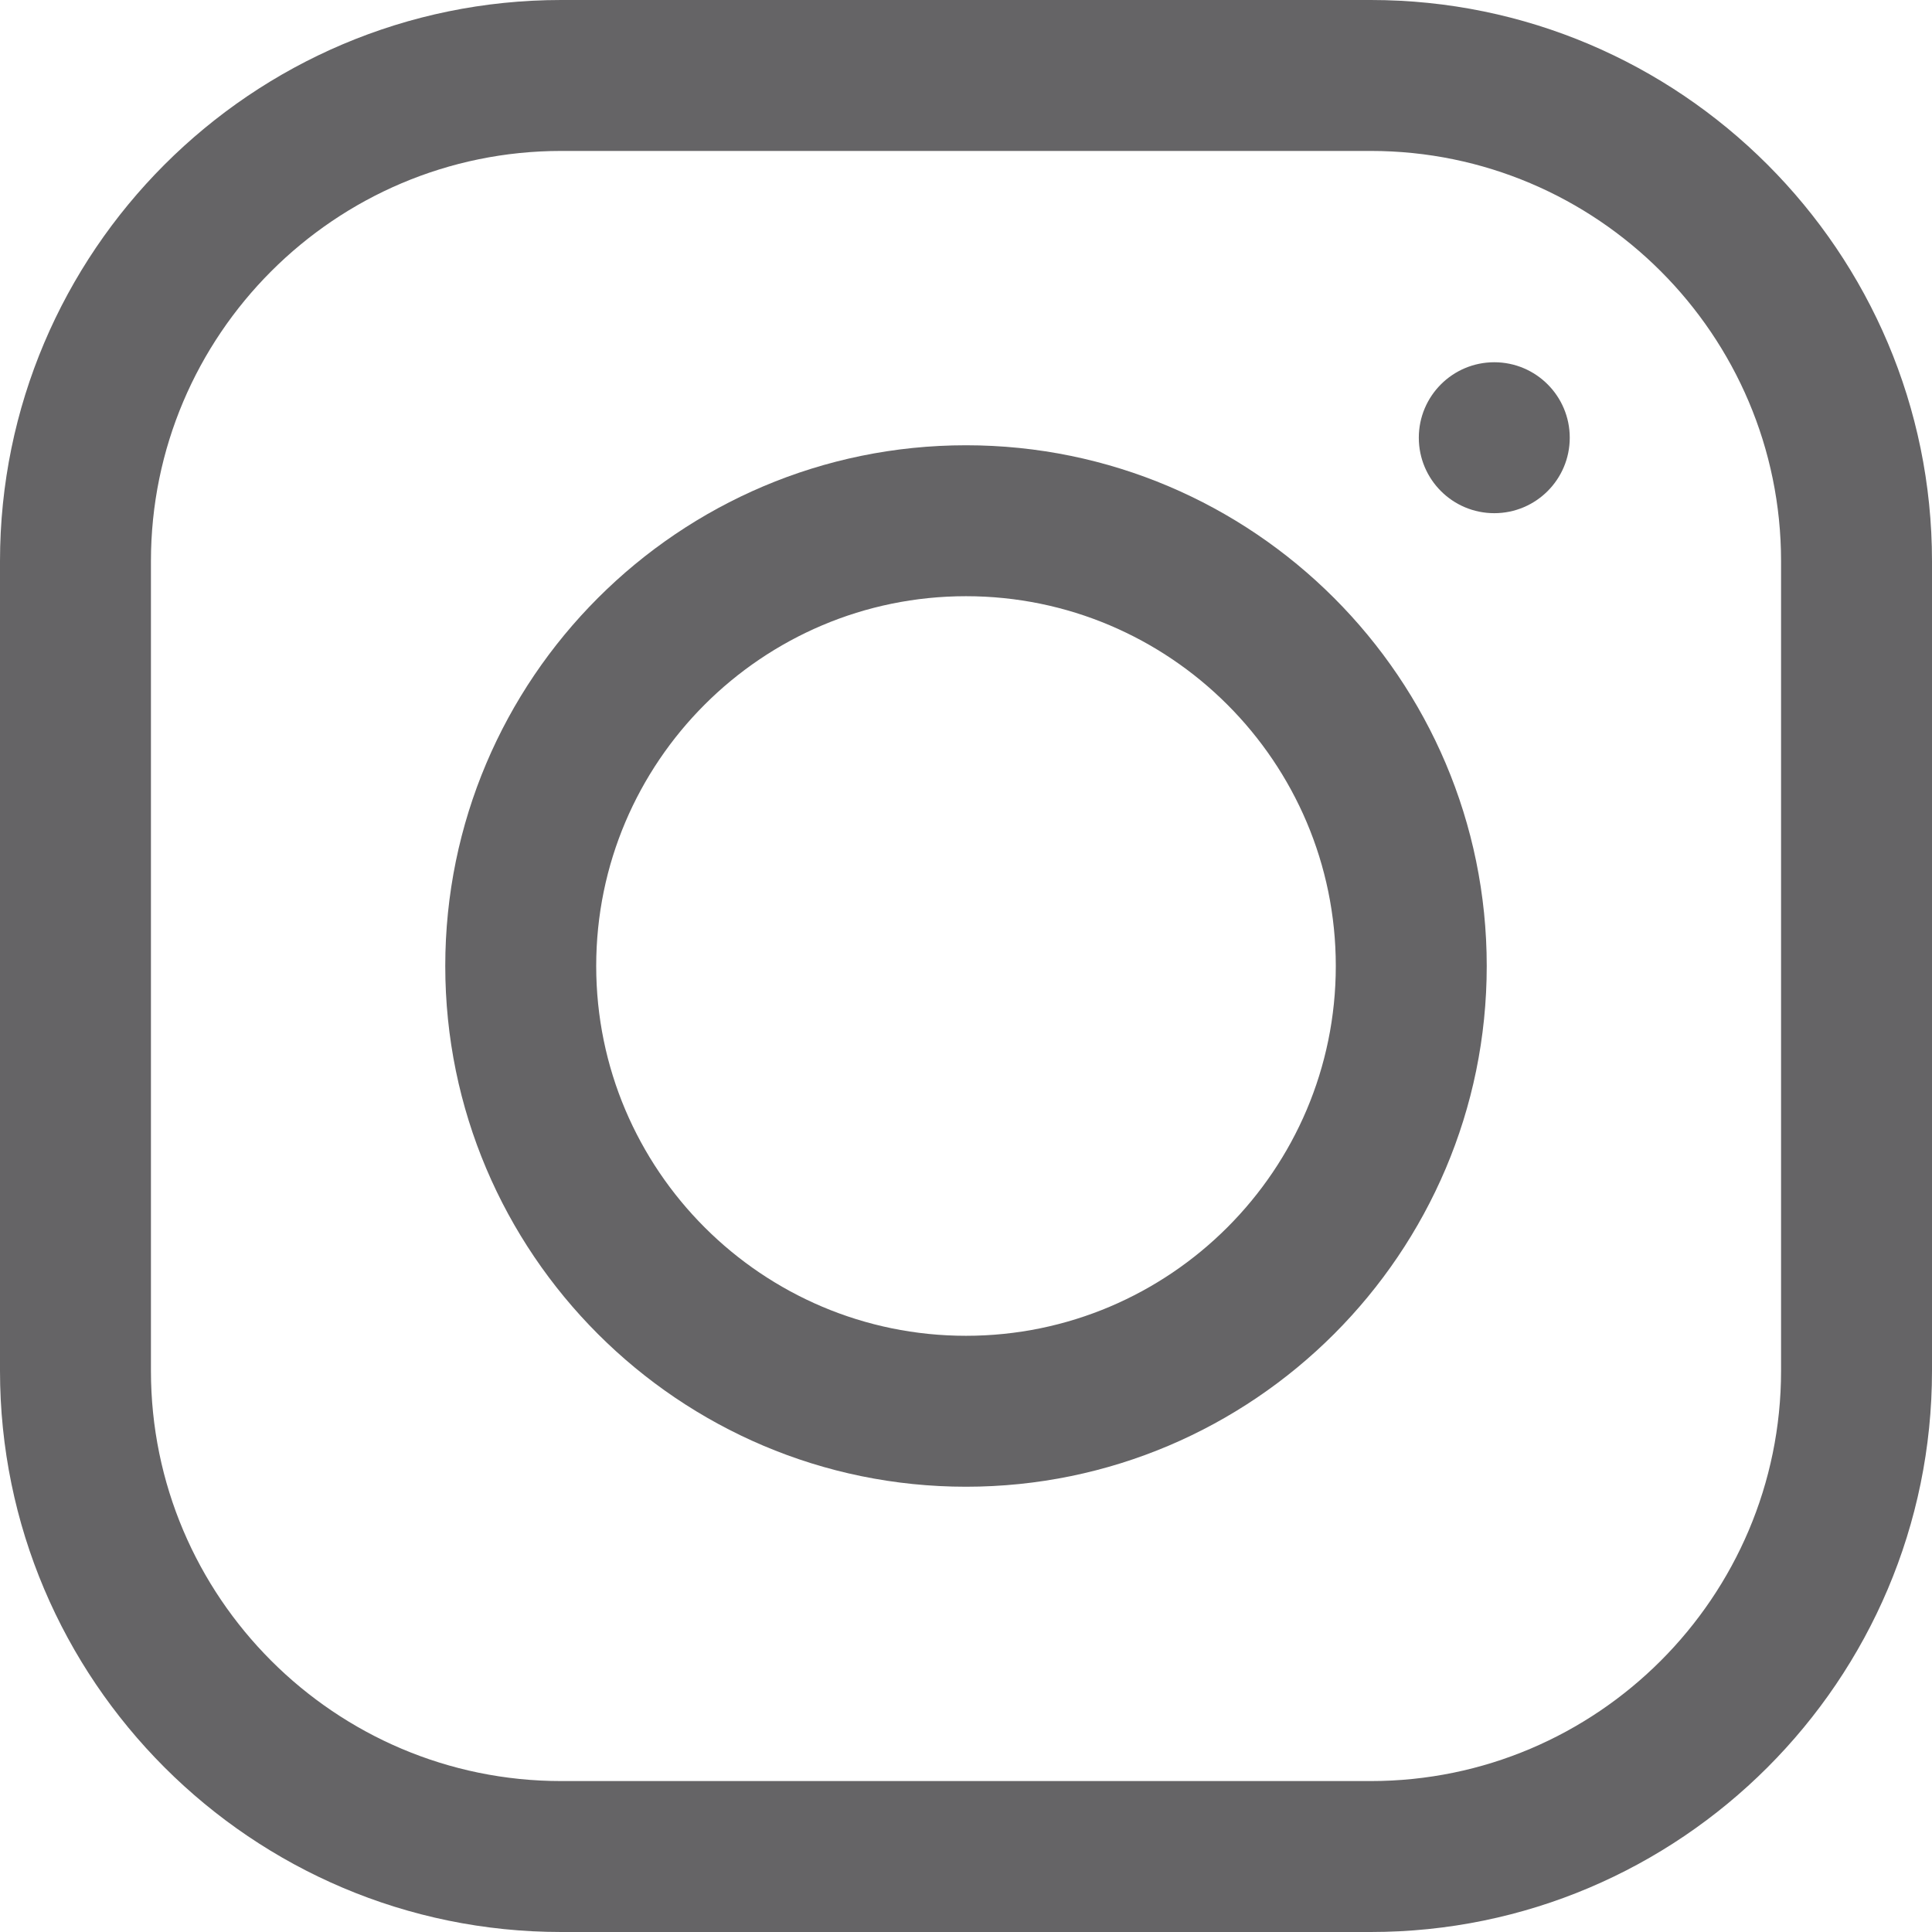
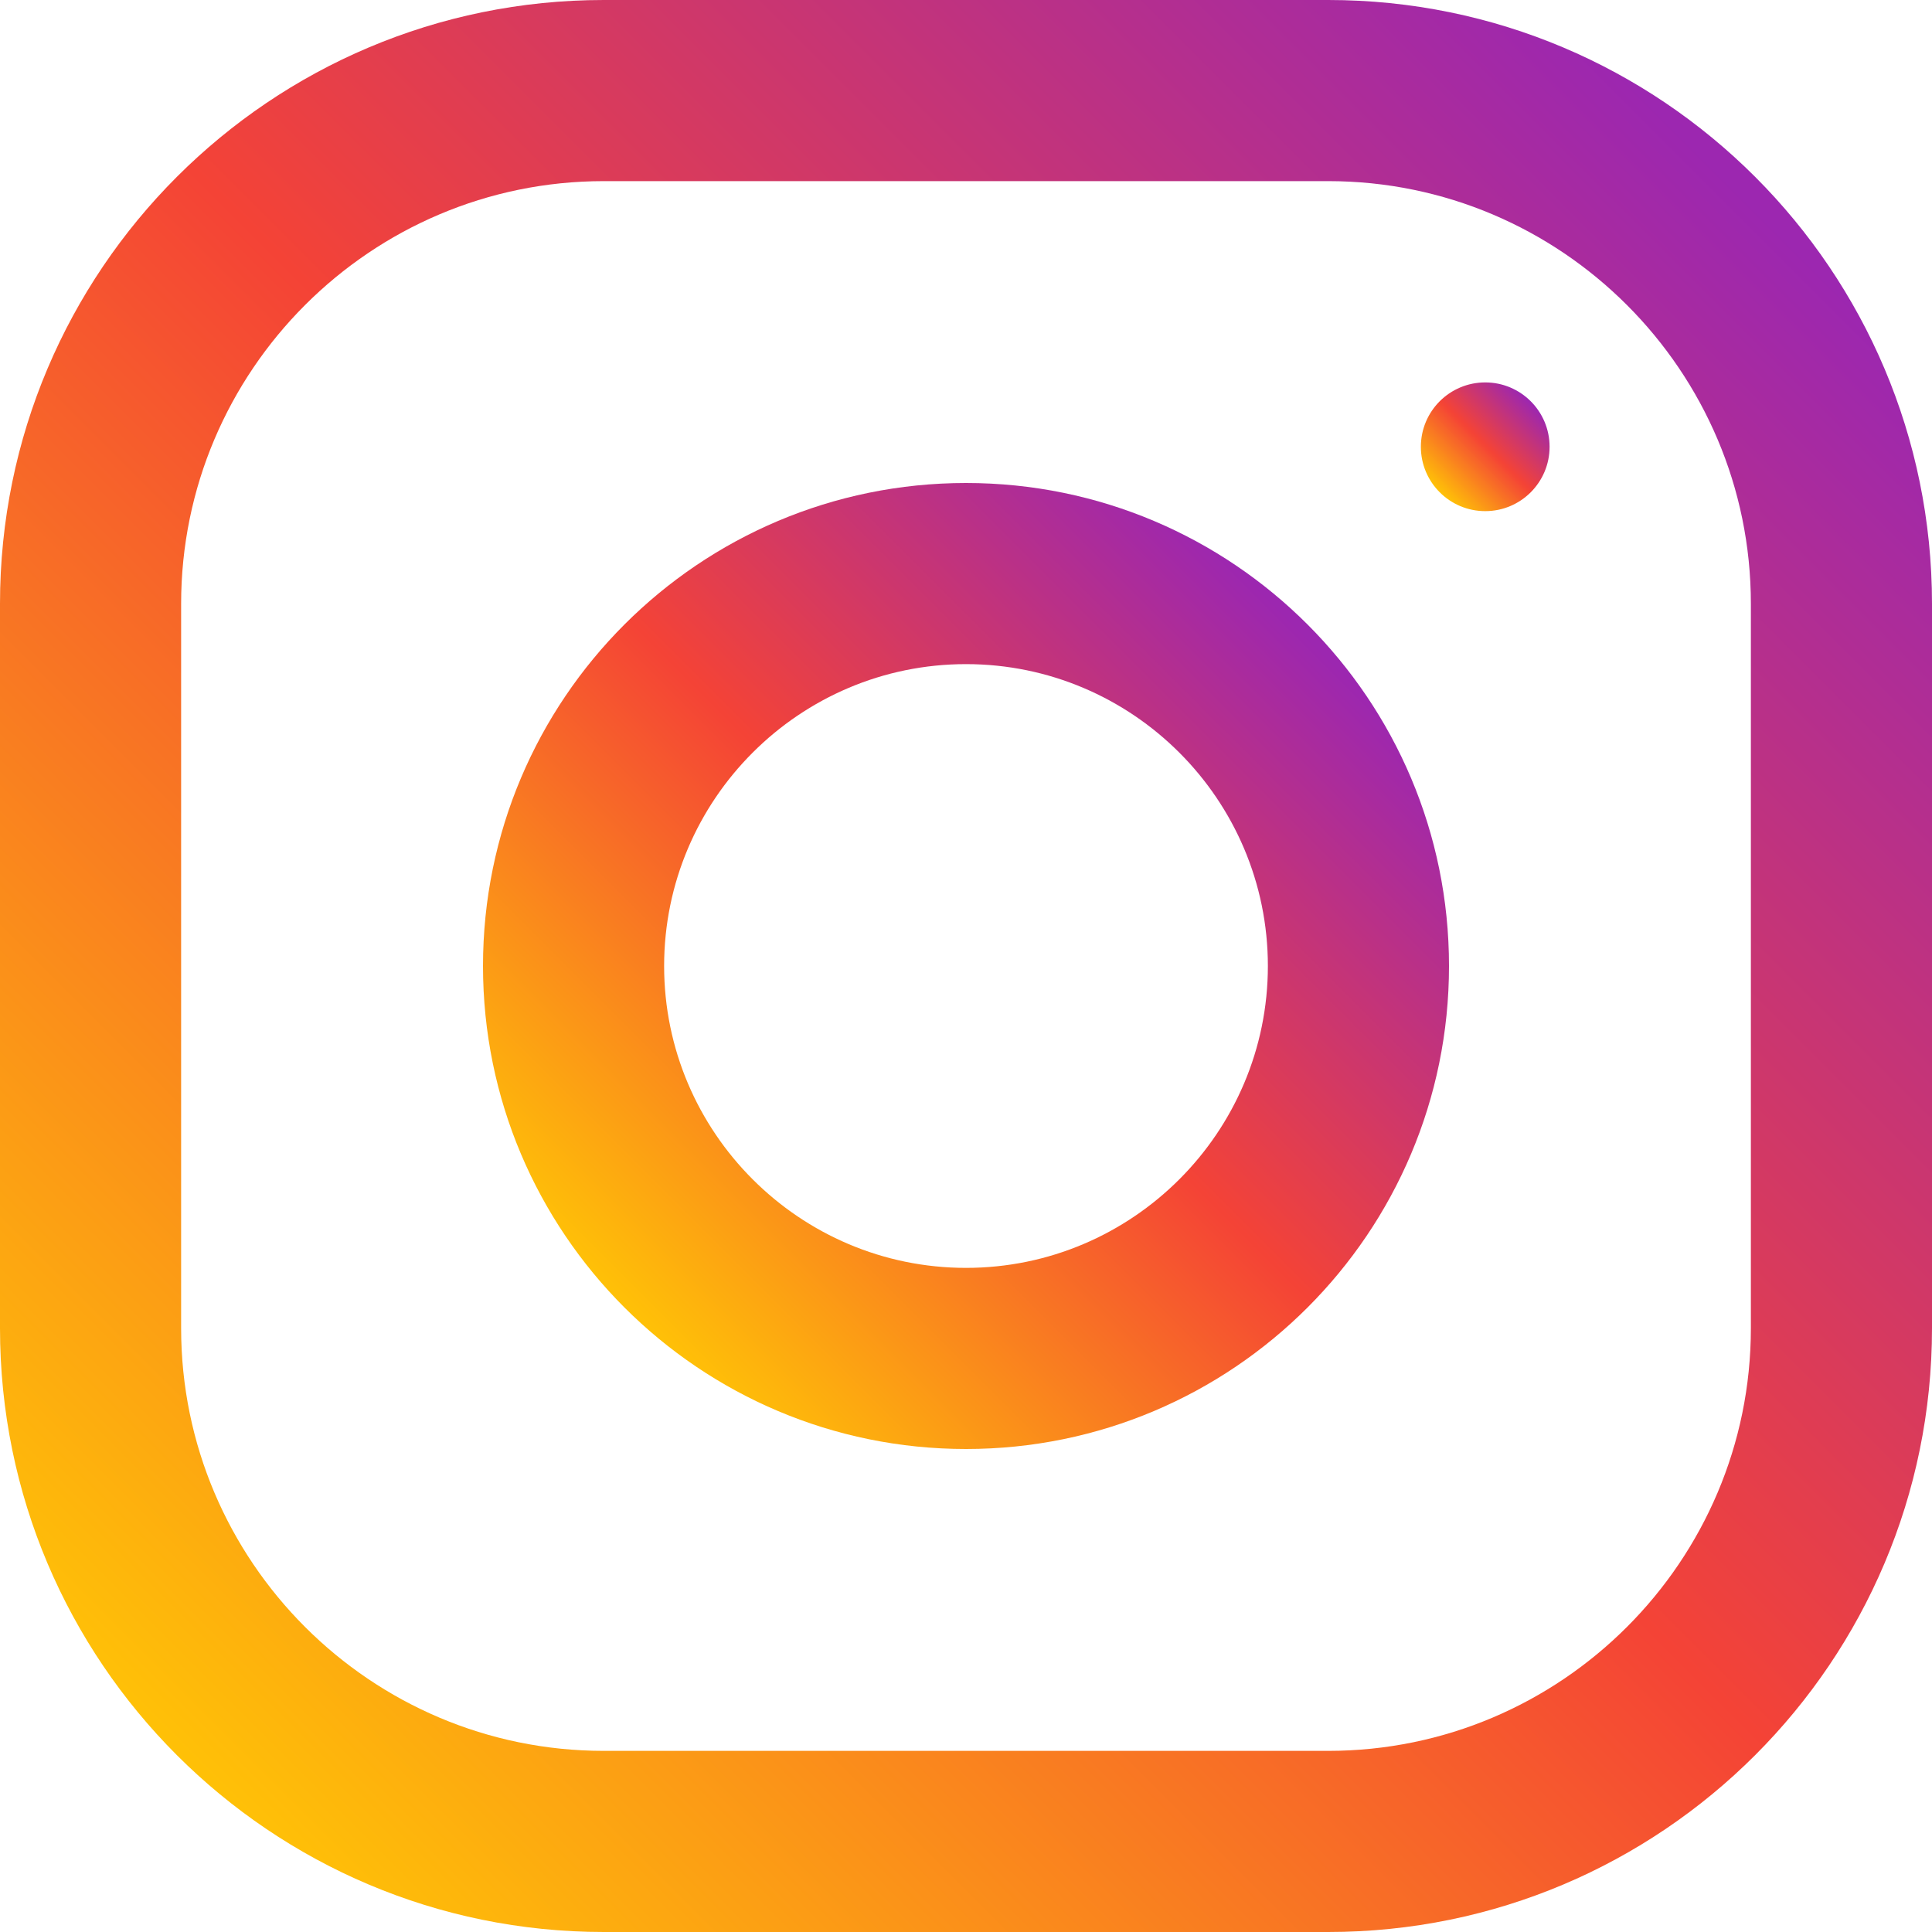
- <svg xmlns="http://www.w3.org/2000/svg" version="1.1" width="512" height="512" x="0" y="0" viewBox="0 0 512 512" style="enable-background:new 0 0 512 512" xml:space="preserve" class="">
+ <svg xmlns="http://www.w3.org/2000/svg" version="1.1" id="Capa_1" x="0px" y="0px" viewBox="0 0 512 512" style="enable-background:new 0 0 512 512;" xml:space="preserve">
+   <linearGradient id="SVGID_1_" gradientUnits="userSpaceOnUse" x1="-46.004" y1="634.121" x2="-32.933" y2="647.192" gradientTransform="matrix(32 0 0 -32 1519 20757)">
+     <stop offset="0" style="stop-color:#FFC107" />
+     <stop offset="0.507" style="stop-color:#F44336" />
+     <stop offset="0.99" style="stop-color:#9C27B0" />
+   </linearGradient>
+   <path style="fill:url(#SVGID_1_);" d="M352,0H160C71.648,0,0,71.648,0,160v192c0,88.352,71.648,160,160,160h192  c88.352,0,160-71.648,160-160V160C512,71.648,440.352,0,352,0z M464,352c0,61.76-50.24,112-112,112H160c-61.76,0-112-50.24-112-112  V160C48,98.24,98.24,48,160,48h192c61.76,0,112,50.24,112,112V352z" />
+   <linearGradient id="SVGID_2_" gradientUnits="userSpaceOnUse" x1="-42.297" y1="637.828" x2="-36.64" y2="643.485" gradientTransform="matrix(32 0 0 -32 1519 20757)">
+     <stop offset="0" style="stop-color:#FFC107" />
+     <stop offset="0.507" style="stop-color:#F44336" />
+     <stop offset="0.99" style="stop-color:#9C27B0" />
+   </linearGradient>
+   <path style="fill:url(#SVGID_2_);" d="M256,128c-70.688,0-128,57.312-128,128s57.312,128,128,128s128-57.312,128-128  S326.688,128,256,128z M256,336c-44.096,0-80-35.904-80-80c0-44.128,35.904-80,80-80s80,35.872,80,80  C336,300.096,300.096,336,256,336z" />
+   <linearGradient id="SVGID_3_" gradientUnits="userSpaceOnUse" x1="-35.546" y1="644.579" x2="-34.792" y2="645.333" gradientTransform="matrix(32 0 0 -32 1519 20757)">
+     <stop offset="0" style="stop-color:#FFC107" />
+     <stop offset="0.507" style="stop-color:#F44336" />
+     <stop offset="0.99" style="stop-color:#9C27B0" />
+   </linearGradient>
+   <circle style="fill:url(#SVGID_3_);" cx="393.6" cy="118.4" r="17.056" />
  <g>
-     <g>
-       <g>
-         <path d="M363.273,0H148.728C66.719,0,0,66.719,0,148.728v214.544C0,445.281,66.719,512,148.728,512h214.544    C445.281,512,512,445.281,512,363.273V148.728C512,66.719,445.281,0,363.273,0z M472,363.272C472,423.225,423.225,472,363.273,472    H148.728C88.775,472,40,423.225,40,363.273V148.728C40,88.775,88.775,40,148.728,40h214.544C423.225,40,472,88.775,472,148.728    V363.272z" fill="#656466" data-original="#000000" style="" class="" />
-       </g>
-     </g>
-     <g>
-       <g>
-         <path d="M256,118c-76.094,0-138,61.906-138,138s61.906,138,138,138s138-61.906,138-138S332.094,118,256,118z M256,354    c-54.037,0-98-43.963-98-98s43.963-98,98-98s98,43.963,98,98S310.037,354,256,354z" fill="#656466" data-original="#000000" style="" class="" />
-       </g>
-     </g>
-     <g>
-       <g>
-         <circle cx="396" cy="116" r="20" fill="#656466" data-original="#000000" style="" class="" />
-       </g>
-     </g>
-     <g>
</g>
-     <g>
+   <g>
</g>
-     <g>
+   <g>
</g>
-     <g>
+   <g>
</g>
-     <g>
+   <g>
</g>
-     <g>
+   <g>
</g>
-     <g>
+   <g>
</g>
-     <g>
+   <g>
</g>
-     <g>
+   <g>
</g>
-     <g>
+   <g>
</g>
-     <g>
+   <g>
</g>
-     <g>
+   <g>
</g>
-     <g>
+   <g>
</g>
-     <g>
+   <g>
</g>
-     <g>
+   <g>
</g>
-   </g>
</svg>
